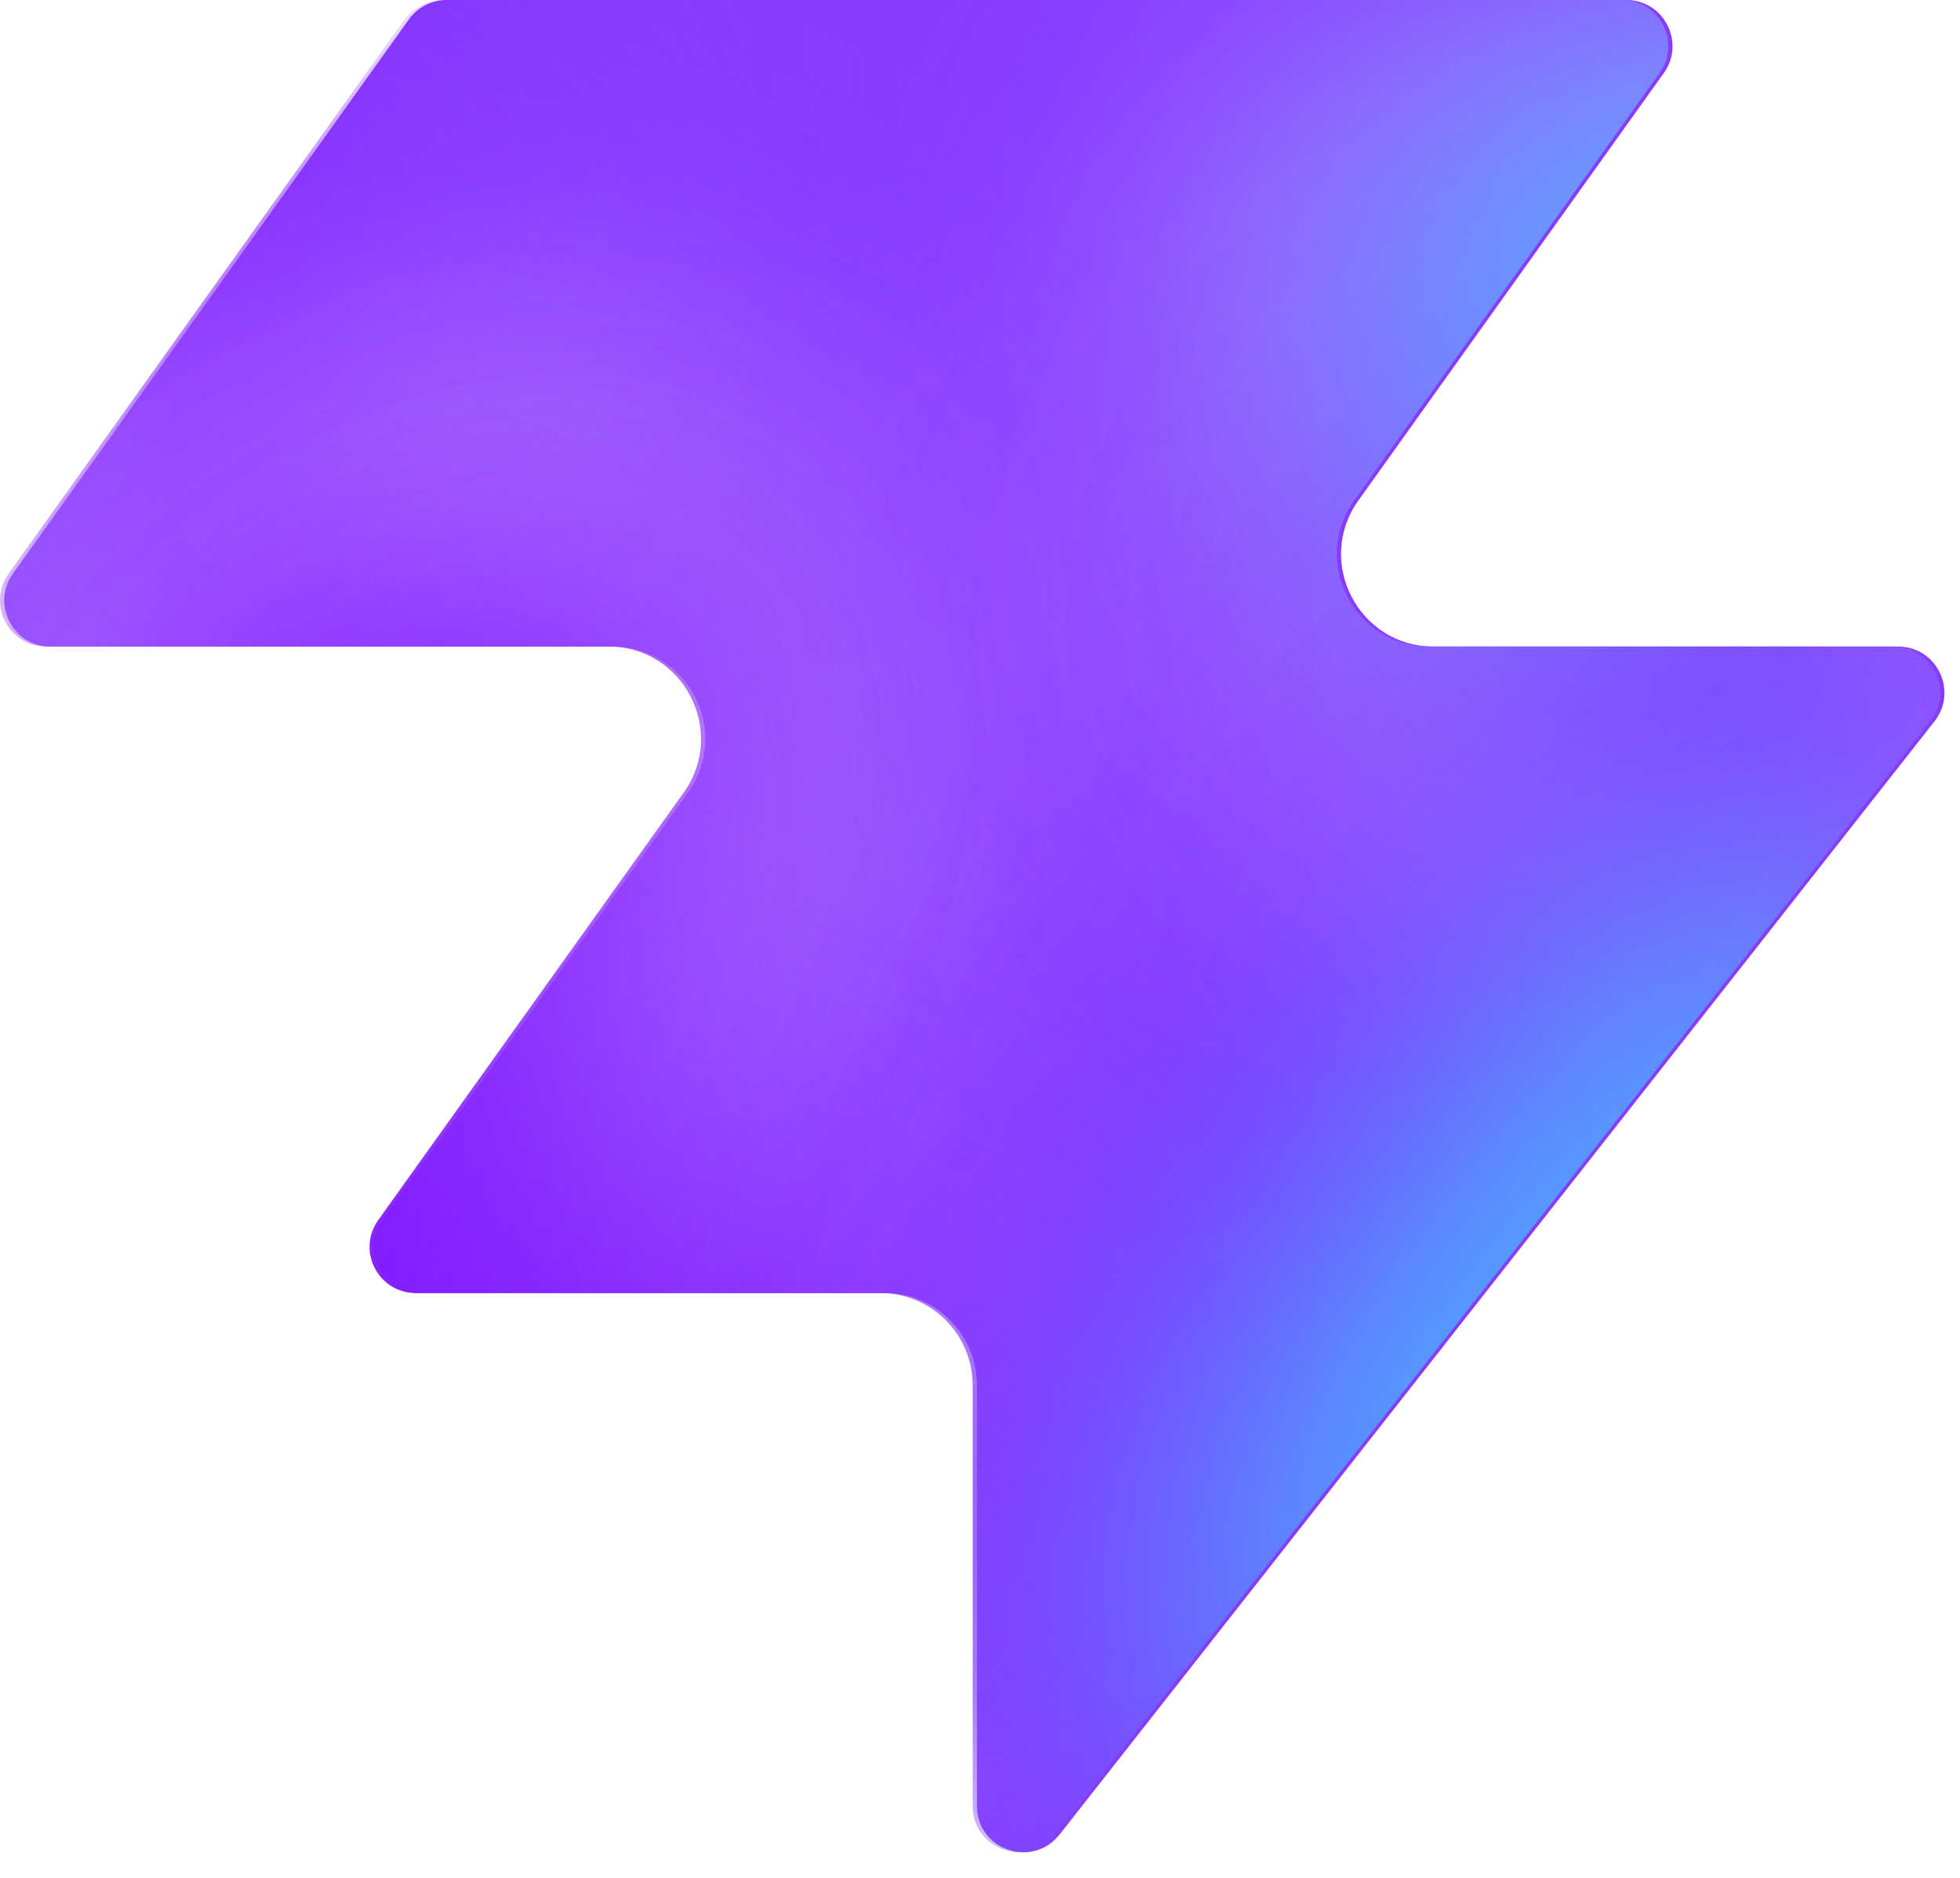
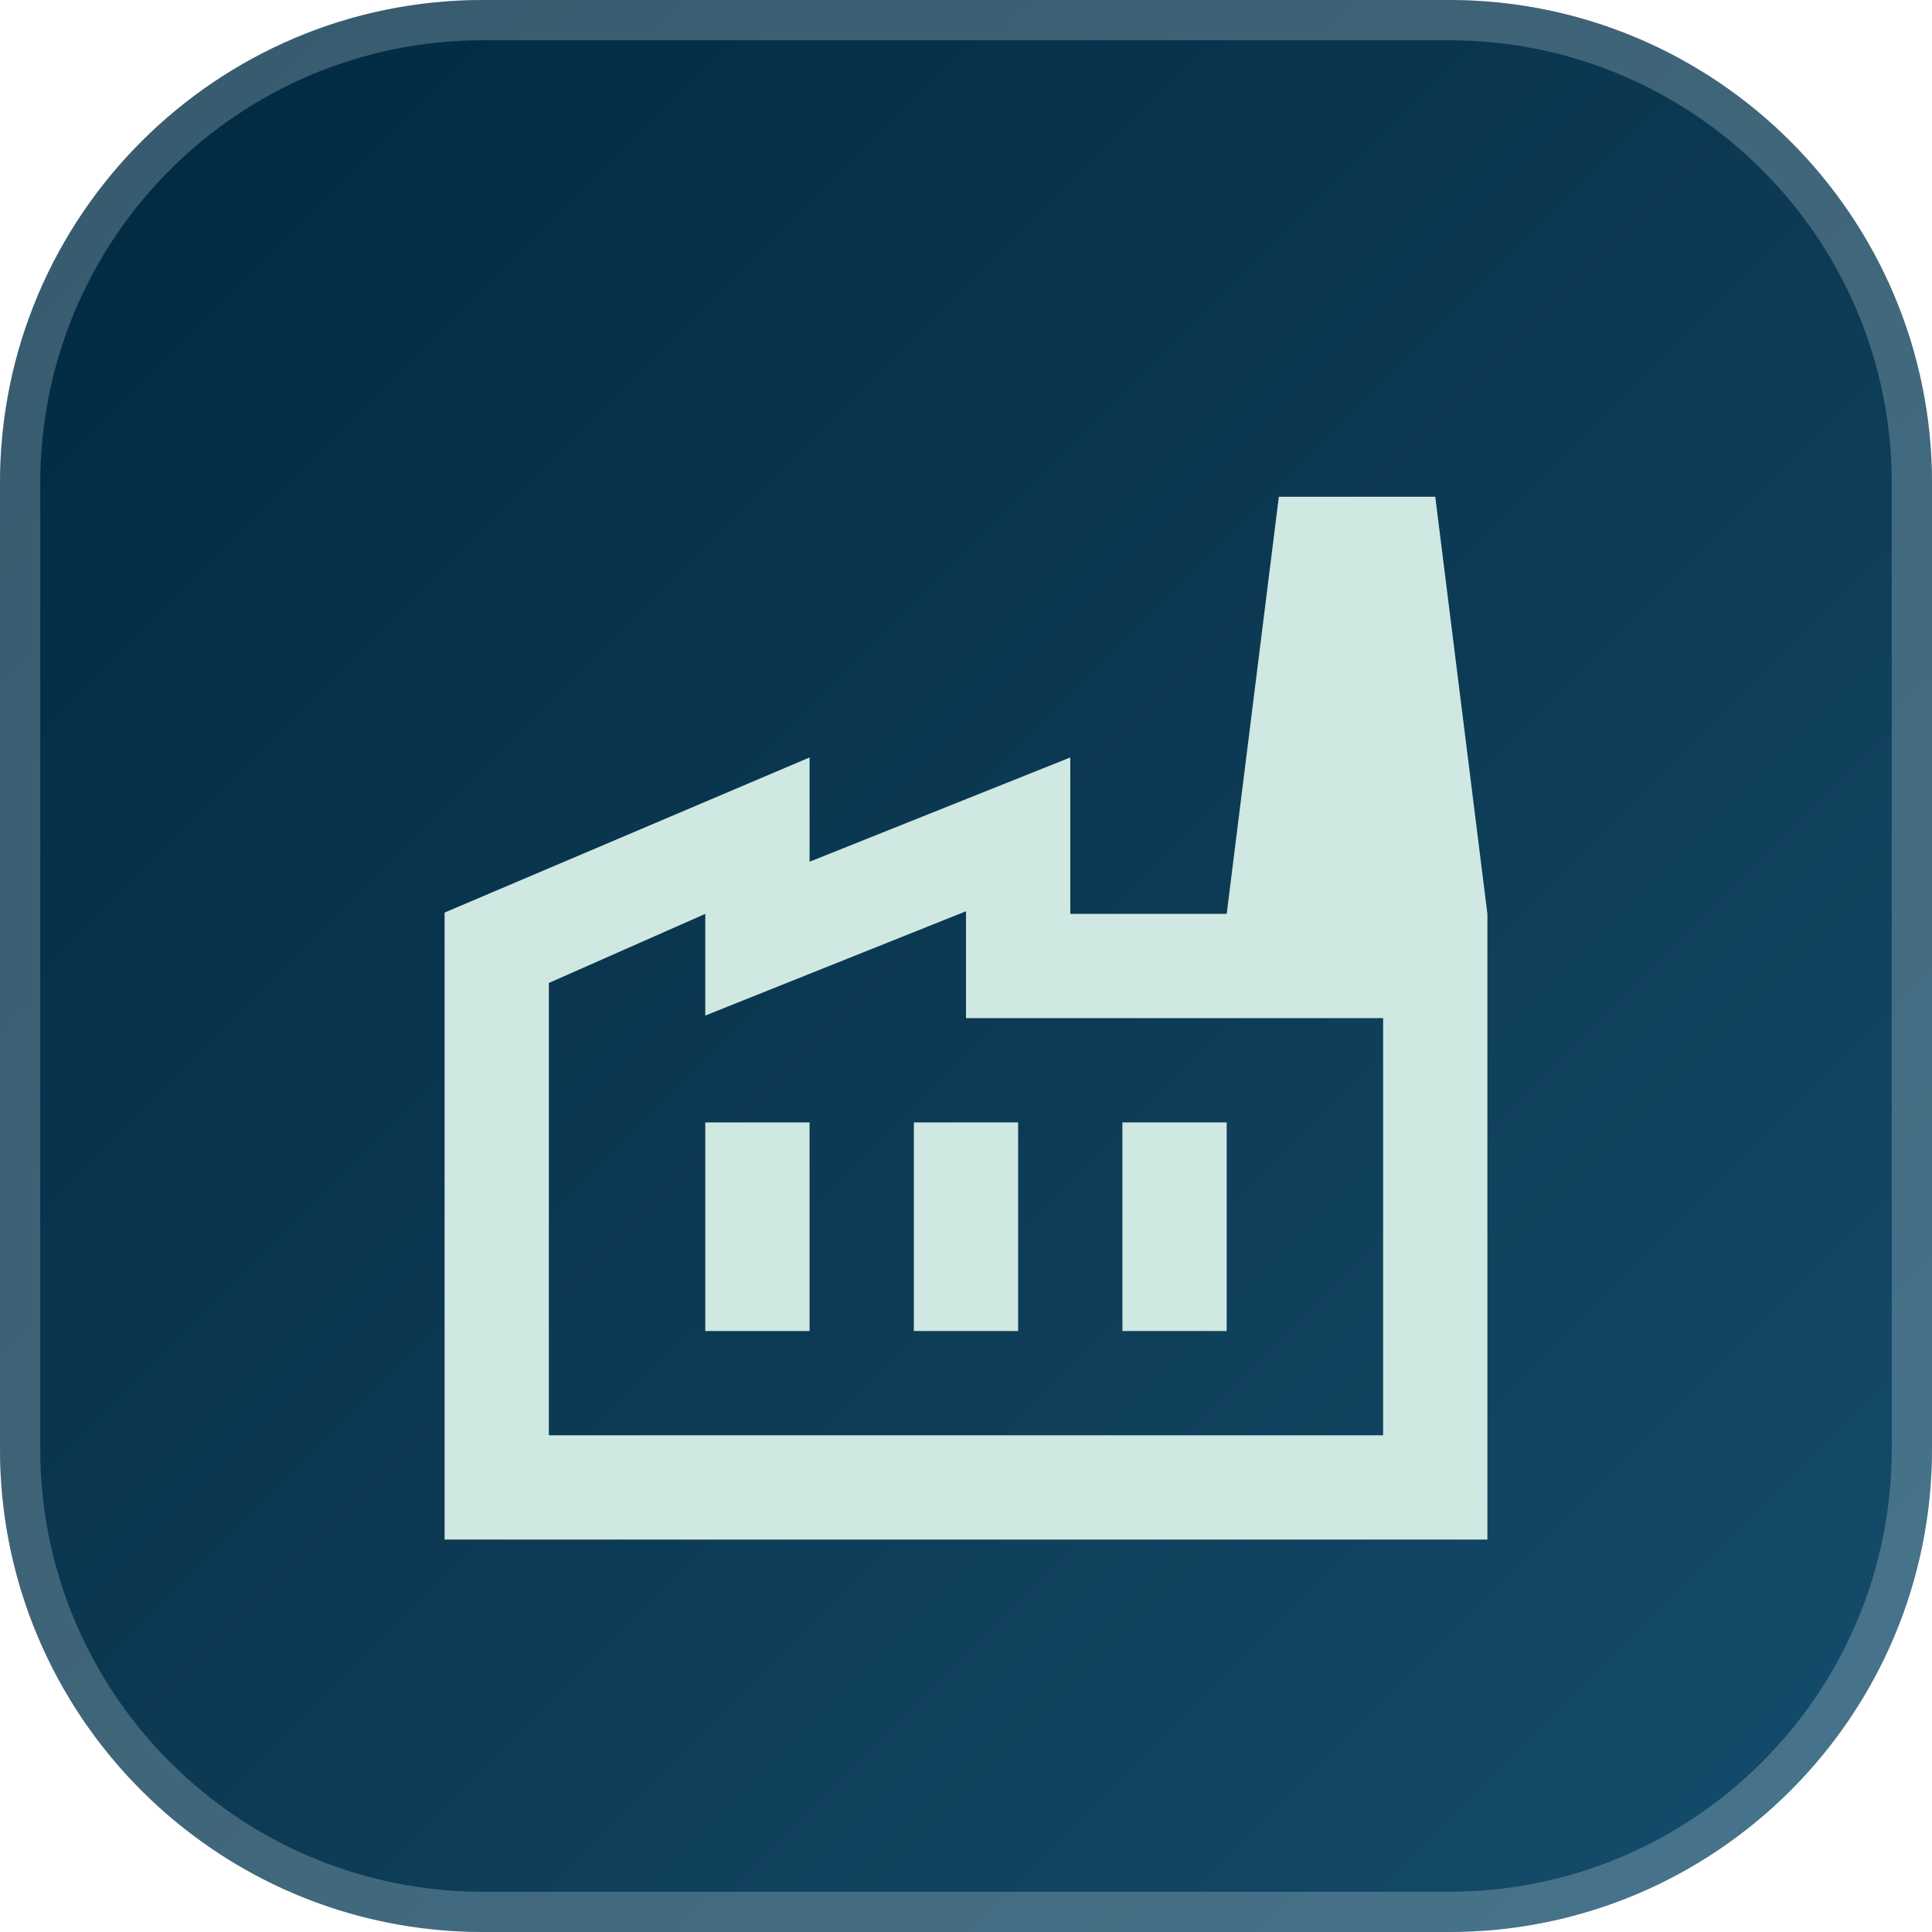
- <svg xmlns="http://www.w3.org/2000/svg" width="48" height="46" fill="none" viewBox="0 0 48 46">
-   <path fill="#863bff" d="M25.946 44.938c-.664.845-2.021.375-2.021-.698V33.937a2.26 2.26 0 0 0-2.262-2.262H10.287c-.92 0-1.456-1.04-.92-1.788l7.48-10.471c1.07-1.497 0-3.578-1.842-3.578H1.237c-.92 0-1.456-1.04-.92-1.788L10.013.474c.214-.297.556-.474.92-.474h28.894c.92 0 1.456 1.04.92 1.788l-7.48 10.471c-1.07 1.498 0 3.579 1.842 3.579h11.377c.943 0 1.473 1.088.89 1.83L25.947 44.94z" style="fill:#863bff;fill:color(display-p3 .525 .23 1);fill-opacity:1" />
-   <mask id="a" width="48" height="46" x="0" y="0" maskUnits="userSpaceOnUse" style="mask-type:alpha">
-     <path fill="#000" d="M25.842 44.938c-.664.844-2.021.375-2.021-.698V33.937a2.26 2.26 0 0 0-2.262-2.262H10.183c-.92 0-1.456-1.04-.92-1.788l7.48-10.471c1.07-1.498 0-3.579-1.842-3.579H1.133c-.92 0-1.456-1.04-.92-1.787L9.91.473c.214-.297.556-.474.92-.474h28.894c.92 0 1.456 1.04.92 1.788l-7.48 10.471c-1.07 1.498 0 3.578 1.842 3.578h11.377c.943 0 1.473 1.088.89 1.832L25.843 44.94z" style="fill:#000;fill-opacity:1" />
-   </mask>
-   <g mask="url(#a)">
-     <g filter="url(#b)">
-       <ellipse cx="5.508" cy="14.704" fill="#ede6ff" rx="5.508" ry="14.704" style="fill:#ede6ff;fill:color(display-p3 .927 .903 1);fill-opacity:1" transform="matrix(.00324 1 1 -.00324 -4.47 31.516)" />
-     </g>
-     <g filter="url(#c)">
-       <ellipse cx="10.399" cy="29.851" fill="#ede6ff" rx="10.399" ry="29.851" style="fill:#ede6ff;fill:color(display-p3 .927 .903 1);fill-opacity:1" transform="matrix(.00324 1 1 -.00324 -39.328 7.883)" />
-     </g>
-     <g filter="url(#d)">
-       <ellipse cx="5.508" cy="30.487" fill="#7e14ff" rx="5.508" ry="30.487" style="fill:#7e14ff;fill:color(display-p3 .492 .077 1);fill-opacity:1" transform="rotate(89.814 -25.913 -14.639)scale(1 -1)" />
-     </g>
-     <g filter="url(#e)">
-       <ellipse cx="5.508" cy="30.599" fill="#7e14ff" rx="5.508" ry="30.599" style="fill:#7e14ff;fill:color(display-p3 .492 .077 1);fill-opacity:1" transform="rotate(89.814 -32.644 -3.334)scale(1 -1)" />
-     </g>
-     <g filter="url(#f)">
-       <ellipse cx="5.508" cy="30.599" fill="#7e14ff" rx="5.508" ry="30.599" style="fill:#7e14ff;fill:color(display-p3 .492 .077 1);fill-opacity:1" transform="matrix(.00324 1 1 -.00324 -34.34 30.47)" />
-     </g>
-     <g filter="url(#g)">
-       <ellipse cx="14.072" cy="22.078" fill="#ede6ff" rx="14.072" ry="22.078" style="fill:#ede6ff;fill:color(display-p3 .927 .903 1);fill-opacity:1" transform="rotate(93.35 24.506 48.493)scale(-1 1)" />
-     </g>
-     <g filter="url(#h)">
-       <ellipse cx="3.47" cy="21.501" fill="#7e14ff" rx="3.47" ry="21.501" style="fill:#7e14ff;fill:color(display-p3 .492 .077 1);fill-opacity:1" transform="rotate(89.009 28.708 47.59)scale(-1 1)" />
-     </g>
-     <g filter="url(#i)">
-       <ellipse cx="3.47" cy="21.501" fill="#7e14ff" rx="3.47" ry="21.501" style="fill:#7e14ff;fill:color(display-p3 .492 .077 1);fill-opacity:1" transform="rotate(89.009 28.708 47.59)scale(-1 1)" />
-     </g>
-     <g filter="url(#j)">
-       <ellipse cx=".387" cy="8.972" fill="#7e14ff" rx="4.407" ry="29.108" style="fill:#7e14ff;fill:color(display-p3 .492 .077 1);fill-opacity:1" transform="rotate(39.51 .387 8.972)" />
-     </g>
-     <g filter="url(#k)">
-       <ellipse cx="47.523" cy="-6.092" fill="#7e14ff" rx="4.407" ry="29.108" style="fill:#7e14ff;fill:color(display-p3 .492 .077 1);fill-opacity:1" transform="rotate(37.892 47.523 -6.092)" />
-     </g>
-     <g filter="url(#l)">
-       <ellipse cx="41.412" cy="6.333" fill="#47bfff" rx="5.971" ry="9.665" style="fill:#47bfff;fill:color(display-p3 .28 .748 1);fill-opacity:1" transform="rotate(37.892 41.412 6.333)" />
-     </g>
-     <g filter="url(#m)">
-       <ellipse cx="-1.879" cy="38.332" fill="#7e14ff" rx="4.407" ry="29.108" style="fill:#7e14ff;fill:color(display-p3 .492 .077 1);fill-opacity:1" transform="rotate(37.892 -1.88 38.332)" />
-     </g>
-     <g filter="url(#n)">
-       <ellipse cx="-1.879" cy="38.332" fill="#7e14ff" rx="4.407" ry="29.108" style="fill:#7e14ff;fill:color(display-p3 .492 .077 1);fill-opacity:1" transform="rotate(37.892 -1.88 38.332)" />
-     </g>
-     <g filter="url(#o)">
-       <ellipse cx="35.651" cy="29.907" fill="#7e14ff" rx="4.407" ry="29.108" style="fill:#7e14ff;fill:color(display-p3 .492 .077 1);fill-opacity:1" transform="rotate(37.892 35.651 29.907)" />
-     </g>
-     <g filter="url(#p)">
-       <ellipse cx="38.418" cy="32.4" fill="#47bfff" rx="5.971" ry="15.297" style="fill:#47bfff;fill:color(display-p3 .28 .748 1);fill-opacity:1" transform="rotate(37.892 38.418 32.4)" />
-     </g>
+ <svg xmlns="http://www.w3.org/2000/svg" viewBox="0 0 48 48" width="48" height="48">
+   <defs>
+     <linearGradient id="factoryOsNavy" x1="0%" y1="0%" x2="100%" y2="100%">
+       <stop offset="0%" stop-color="#002941" />
+       <stop offset="50%" stop-color="#0C3953" />
+       <stop offset="100%" stop-color="#164E6E" />
+     </linearGradient>
+   </defs>
+   <rect width="48" height="48" rx="12" fill="url(#factoryOsNavy)" />
+   <rect x="0.5" y="0.5" width="47" height="47" rx="11.5" fill="none" stroke="#DFECF3" stroke-width="1" stroke-opacity="0.25" />
+   <g transform="translate(8.4545, 40.8409) scale(0.032386)" fill="#CFE8E1">
+     <path d="M80-80v-481l280-119v80l200-80v120h320v480H80Zm80-80h640v-320H480v-82l-200 80v-78l-120 53v347Zm280-80h80v-160h-80v160Zm-160 0h80v-160h-80v160Zm320 0h80v-160h-80v160Zm280-320H680l40-320h120l40 320ZM160-160h640-640Z" />
  </g>
-   <defs>
-     <filter id="b" width="60.045" height="41.654" x="-19.77" y="16.149" color-interpolation-filters="sRGB" filterUnits="userSpaceOnUse">
-       <feFlood flood-opacity="0" result="BackgroundImageFix" />
-       <feBlend in="SourceGraphic" in2="BackgroundImageFix" result="shape" />
-       <feGaussianBlur result="effect1_foregroundBlur_2002_17158" stdDeviation="7.659" />
-     </filter>
-     <filter id="c" width="90.34" height="51.437" x="-54.613" y="-7.533" color-interpolation-filters="sRGB" filterUnits="userSpaceOnUse">
-       <feFlood flood-opacity="0" result="BackgroundImageFix" />
-       <feBlend in="SourceGraphic" in2="BackgroundImageFix" result="shape" />
-       <feGaussianBlur result="effect1_foregroundBlur_2002_17158" stdDeviation="7.659" />
-     </filter>
-     <filter id="d" width="79.355" height="29.4" x="-49.64" y="2.03" color-interpolation-filters="sRGB" filterUnits="userSpaceOnUse">
-       <feFlood flood-opacity="0" result="BackgroundImageFix" />
-       <feBlend in="SourceGraphic" in2="BackgroundImageFix" result="shape" />
-       <feGaussianBlur result="effect1_foregroundBlur_2002_17158" stdDeviation="4.596" />
-     </filter>
-     <filter id="e" width="79.579" height="29.4" x="-45.045" y="20.029" color-interpolation-filters="sRGB" filterUnits="userSpaceOnUse">
-       <feFlood flood-opacity="0" result="BackgroundImageFix" />
-       <feBlend in="SourceGraphic" in2="BackgroundImageFix" result="shape" />
-       <feGaussianBlur result="effect1_foregroundBlur_2002_17158" stdDeviation="4.596" />
-     </filter>
-     <filter id="f" width="79.579" height="29.4" x="-43.513" y="21.178" color-interpolation-filters="sRGB" filterUnits="userSpaceOnUse">
-       <feFlood flood-opacity="0" result="BackgroundImageFix" />
-       <feBlend in="SourceGraphic" in2="BackgroundImageFix" result="shape" />
-       <feGaussianBlur result="effect1_foregroundBlur_2002_17158" stdDeviation="4.596" />
-     </filter>
-     <filter id="g" width="74.749" height="58.852" x="15.756" y="-17.901" color-interpolation-filters="sRGB" filterUnits="userSpaceOnUse">
-       <feFlood flood-opacity="0" result="BackgroundImageFix" />
-       <feBlend in="SourceGraphic" in2="BackgroundImageFix" result="shape" />
-       <feGaussianBlur result="effect1_foregroundBlur_2002_17158" stdDeviation="7.659" />
-     </filter>
-     <filter id="h" width="61.377" height="25.362" x="23.548" y="2.284" color-interpolation-filters="sRGB" filterUnits="userSpaceOnUse">
-       <feFlood flood-opacity="0" result="BackgroundImageFix" />
-       <feBlend in="SourceGraphic" in2="BackgroundImageFix" result="shape" />
-       <feGaussianBlur result="effect1_foregroundBlur_2002_17158" stdDeviation="4.596" />
-     </filter>
-     <filter id="i" width="61.377" height="25.362" x="23.548" y="2.284" color-interpolation-filters="sRGB" filterUnits="userSpaceOnUse">
-       <feFlood flood-opacity="0" result="BackgroundImageFix" />
-       <feBlend in="SourceGraphic" in2="BackgroundImageFix" result="shape" />
-       <feGaussianBlur result="effect1_foregroundBlur_2002_17158" stdDeviation="4.596" />
-     </filter>
-     <filter id="j" width="56.045" height="63.649" x="-27.636" y="-22.853" color-interpolation-filters="sRGB" filterUnits="userSpaceOnUse">
-       <feFlood flood-opacity="0" result="BackgroundImageFix" />
-       <feBlend in="SourceGraphic" in2="BackgroundImageFix" result="shape" />
-       <feGaussianBlur result="effect1_foregroundBlur_2002_17158" stdDeviation="4.596" />
-     </filter>
-     <filter id="k" width="54.814" height="64.646" x="20.116" y="-38.415" color-interpolation-filters="sRGB" filterUnits="userSpaceOnUse">
-       <feFlood flood-opacity="0" result="BackgroundImageFix" />
-       <feBlend in="SourceGraphic" in2="BackgroundImageFix" result="shape" />
-       <feGaussianBlur result="effect1_foregroundBlur_2002_17158" stdDeviation="4.596" />
-     </filter>
-     <filter id="l" width="33.541" height="35.313" x="24.641" y="-11.323" color-interpolation-filters="sRGB" filterUnits="userSpaceOnUse">
-       <feFlood flood-opacity="0" result="BackgroundImageFix" />
-       <feBlend in="SourceGraphic" in2="BackgroundImageFix" result="shape" />
-       <feGaussianBlur result="effect1_foregroundBlur_2002_17158" stdDeviation="4.596" />
-     </filter>
-     <filter id="m" width="54.814" height="64.646" x="-29.286" y="6.009" color-interpolation-filters="sRGB" filterUnits="userSpaceOnUse">
-       <feFlood flood-opacity="0" result="BackgroundImageFix" />
-       <feBlend in="SourceGraphic" in2="BackgroundImageFix" result="shape" />
-       <feGaussianBlur result="effect1_foregroundBlur_2002_17158" stdDeviation="4.596" />
-     </filter>
-     <filter id="n" width="54.814" height="64.646" x="-29.286" y="6.009" color-interpolation-filters="sRGB" filterUnits="userSpaceOnUse">
-       <feFlood flood-opacity="0" result="BackgroundImageFix" />
-       <feBlend in="SourceGraphic" in2="BackgroundImageFix" result="shape" />
-       <feGaussianBlur result="effect1_foregroundBlur_2002_17158" stdDeviation="4.596" />
-     </filter>
-     <filter id="o" width="54.814" height="64.646" x="8.244" y="-2.416" color-interpolation-filters="sRGB" filterUnits="userSpaceOnUse">
-       <feFlood flood-opacity="0" result="BackgroundImageFix" />
-       <feBlend in="SourceGraphic" in2="BackgroundImageFix" result="shape" />
-       <feGaussianBlur result="effect1_foregroundBlur_2002_17158" stdDeviation="4.596" />
-     </filter>
-     <filter id="p" width="39.409" height="43.623" x="18.713" y="10.588" color-interpolation-filters="sRGB" filterUnits="userSpaceOnUse">
-       <feFlood flood-opacity="0" result="BackgroundImageFix" />
-       <feBlend in="SourceGraphic" in2="BackgroundImageFix" result="shape" />
-       <feGaussianBlur result="effect1_foregroundBlur_2002_17158" stdDeviation="4.596" />
-     </filter>
-   </defs>
</svg>
